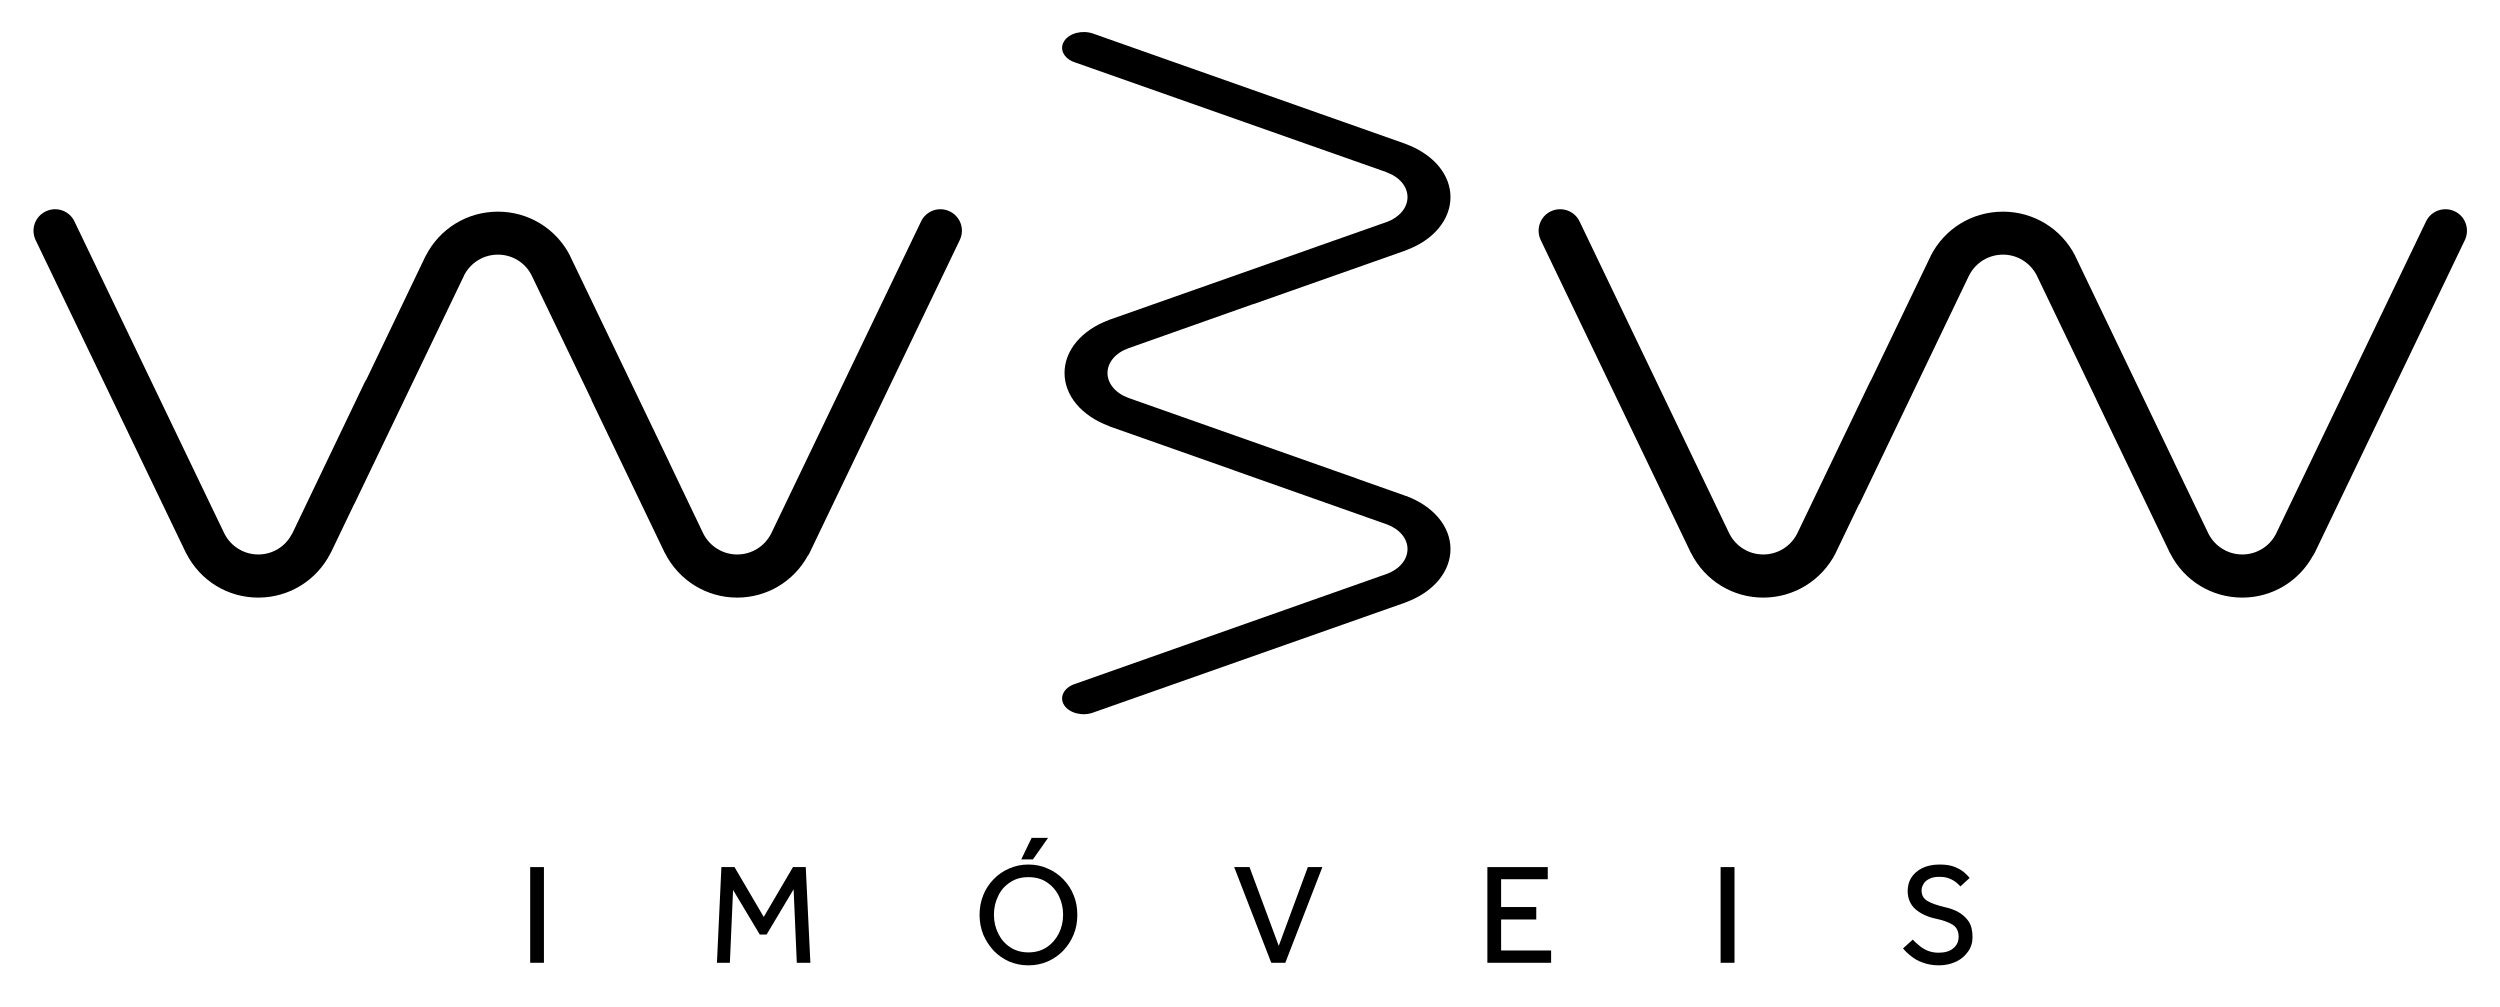
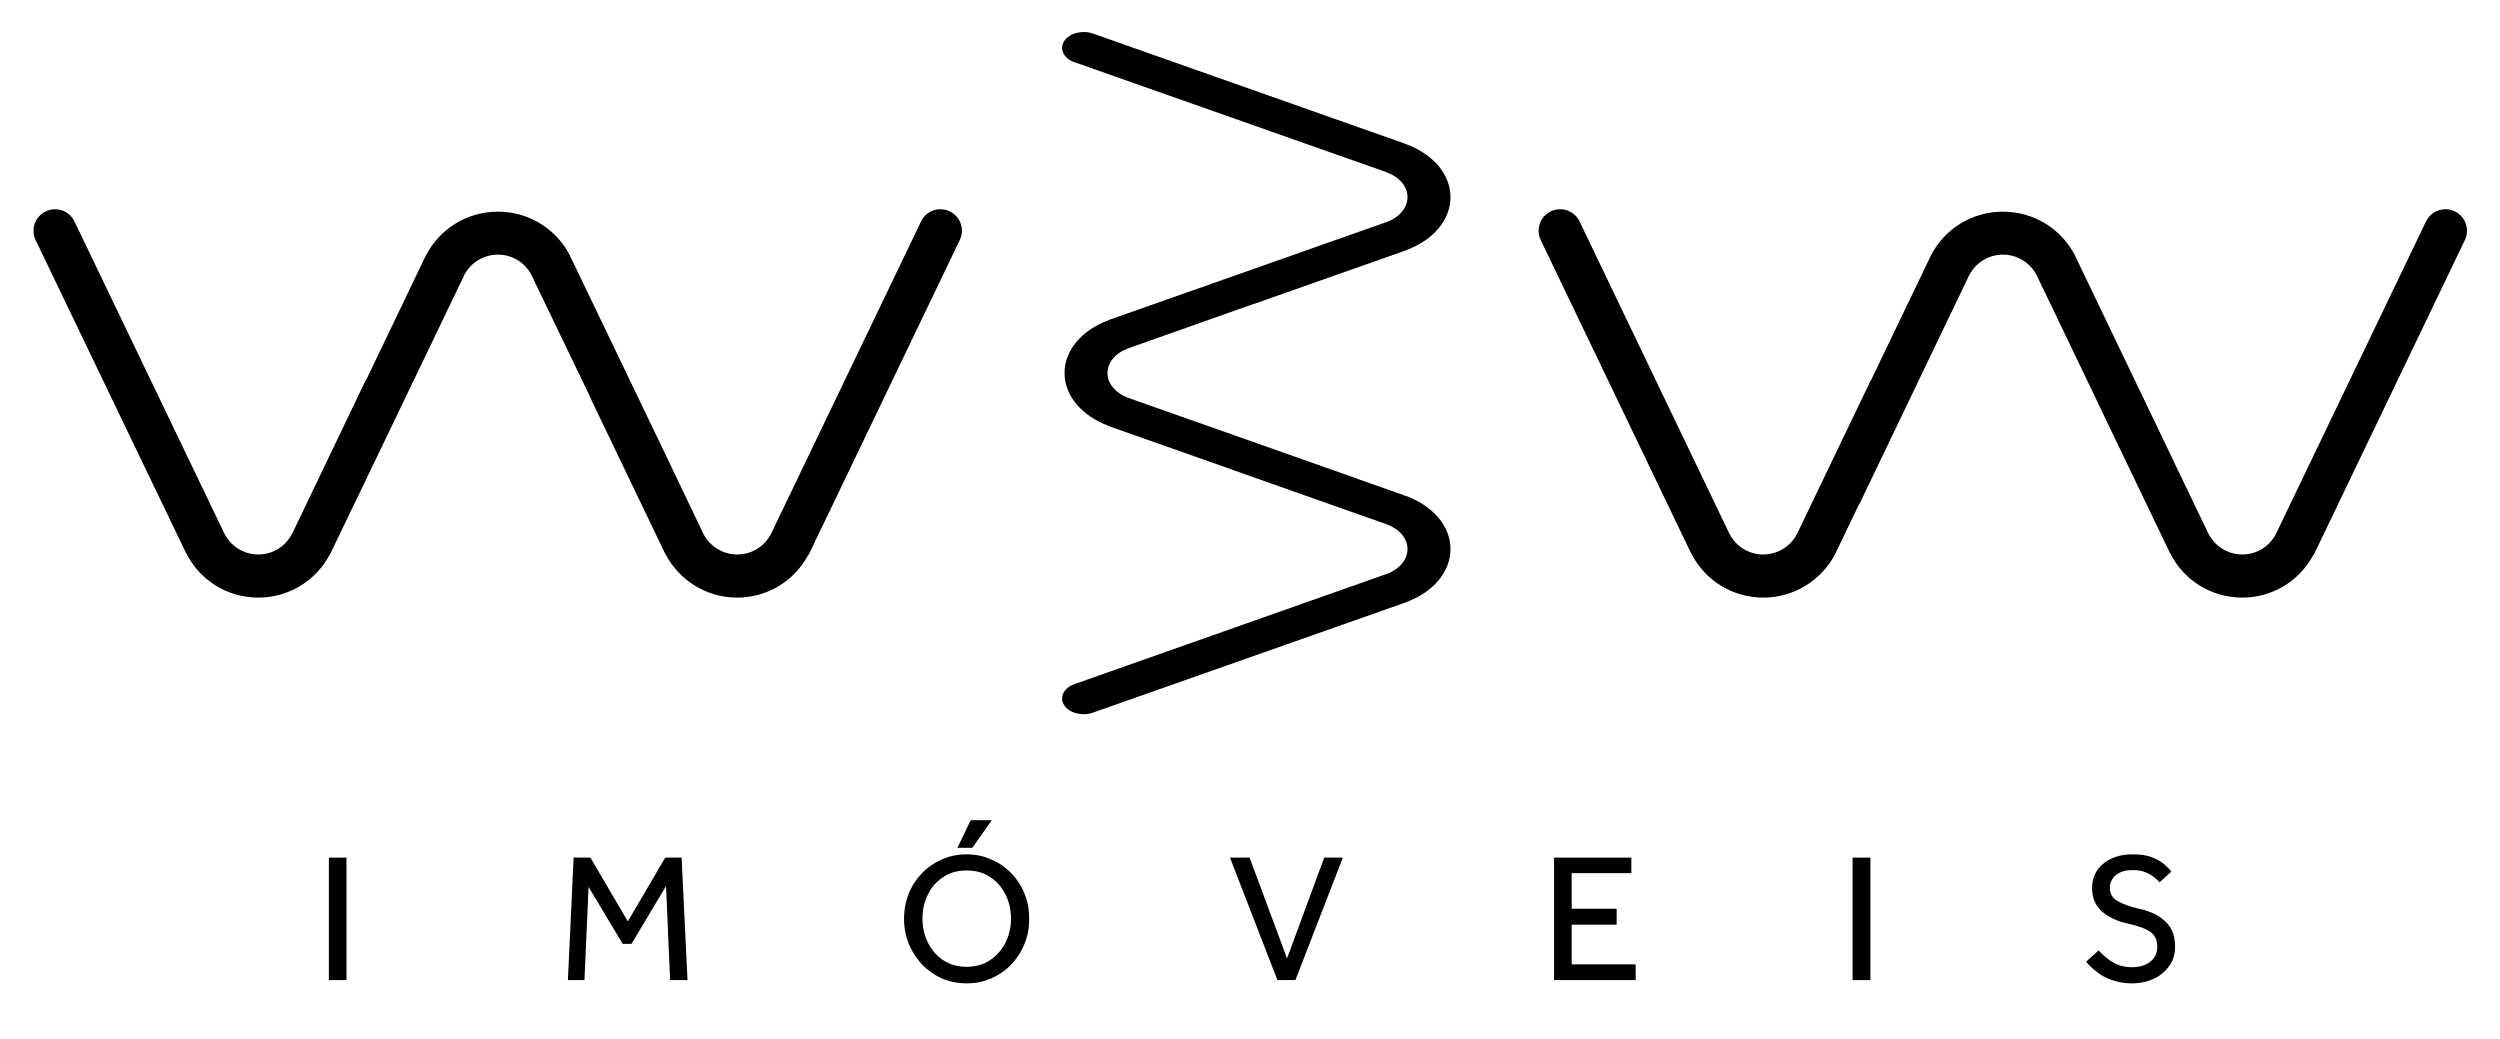
- <svg xmlns="http://www.w3.org/2000/svg" viewBox="68 70.5 156.5 63" fill="currentColor" aria-label="W3W Imóveis">
+ <svg xmlns="http://www.w3.org/2000/svg" viewBox="68 70.5 156.5 65" fill="currentColor" aria-label="W3W Imóveis">
  <path d="M 127.45 83.73 C 126.78 83.41 125.98 83.69 125.66 84.36 L 116.27 103.91 C 115.86 104.71 115.05 105.21 114.15 105.21 C 113.25 105.21 112.44 104.71 112.03 103.91 C 112.03 103.91 112.03 103.91 112.03 103.91 L 109.91 99.48 C 109.90 99.46 109.89 99.44 109.89 99.43 L 103.70 86.55 C 103.70 86.54 103.70 86.53 103.69 86.53 C 103.69 86.53 103.69 86.53 103.69 86.52 C 102.82 84.81 101.09 83.75 99.17 83.75 C 97.25 83.75 95.52 84.81 94.65 86.52 C 94.65 86.53 94.65 86.53 94.64 86.53 C 94.64 86.54 94.64 86.55 94.63 86.55 L 90.92 94.29 C 90.90 94.33 90.87 94.35 90.85 94.39 L 86.29 103.91 C 86.29 103.91 86.29 103.91 86.28 103.91 C 85.88 104.71 85.07 105.21 84.17 105.21 C 83.27 105.21 82.46 104.71 82.05 103.91 L 72.66 84.36 C 72.34 83.69 71.54 83.41 70.87 83.73 C 70.19 84.05 69.91 84.85 70.23 85.53 L 79.64 105.11 C 79.64 105.11 79.64 105.12 79.64 105.12 C 79.64 105.12 79.64 105.12 79.64 105.12 C 79.64 105.12 79.65 105.13 79.65 105.13 C 79.65 105.13 79.65 105.13 79.65 105.14 C 79.65 105.14 79.65 105.14 79.66 105.14 C 80.53 106.85 82.25 107.91 84.17 107.91 C 86.09 107.91 87.82 106.84 88.69 105.13 C 88.69 105.12 88.69 105.12 88.69 105.11 C 88.70 105.11 88.71 105.10 88.71 105.10 L 90.15 102.10 C 90.16 102.07 90.18 102.05 90.19 102.03 L 97.05 87.75 C 97.05 87.74 97.05 87.74 97.05 87.74 C 97.46 86.94 98.27 86.44 99.17 86.44 C 100.07 86.44 100.88 86.94 101.28 87.74 L 105.02 95.51 C 105.02 95.53 105.03 95.54 105.03 95.56 L 109.61 105.10 C 109.62 105.10 109.62 105.11 109.62 105.12 C 109.63 105.12 109.63 105.12 109.63 105.13 C 110.50 106.84 112.23 107.91 114.15 107.91 C 116.01 107.91 117.69 106.90 118.58 105.27 C 118.59 105.27 118.59 105.27 118.59 105.27 C 118.62 105.23 118.64 105.19 118.66 105.16 C 118.66 105.15 118.66 105.15 118.66 105.14 C 118.67 105.14 118.67 105.14 118.67 105.13 C 118.67 105.12 118.67 105.12 118.67 105.12 C 118.68 105.12 118.68 105.11 118.68 105.11 L 128.08 85.53 C 128.41 84.85 128.12 84.05 127.45 83.73 " />
  <path d="M 221.67 83.73 C 221 83.41 220.19 83.69 219.87 84.36 L 210.48 103.91 C 210.08 104.71 209.26 105.21 208.37 105.21 C 207.47 105.21 206.66 104.71 206.25 103.91 C 206.25 103.91 206.25 103.91 206.25 103.91 L 204.12 99.48 C 204.11 99.46 204.11 99.44 204.10 99.43 L 197.92 86.55 C 197.91 86.54 197.91 86.53 197.91 86.53 C 197.91 86.53 197.91 86.53 197.91 86.52 C 197.04 84.81 195.30 83.75 193.39 83.75 C 191.46 83.75 189.73 84.81 188.86 86.52 C 188.86 86.53 188.86 86.53 188.86 86.53 C 188.85 86.54 188.85 86.55 188.85 86.55 L 185.13 94.29 C 185.11 94.33 185.09 94.35 185.07 94.39 L 180.50 103.91 C 180.50 103.91 180.50 103.91 180.50 103.91 C 180.09 104.71 179.28 105.21 178.38 105.21 C 177.48 105.21 176.67 104.71 176.26 103.91 L 166.88 84.36 C 166.56 83.69 165.75 83.41 165.08 83.73 C 164.41 84.05 164.13 84.85 164.45 85.53 L 173.85 105.11 C 173.85 105.11 173.85 105.12 173.86 105.12 C 173.86 105.12 173.86 105.12 173.86 105.12 C 173.86 105.12 173.86 105.13 173.86 105.13 C 173.86 105.13 173.86 105.13 173.87 105.14 C 173.87 105.14 173.87 105.14 173.87 105.14 C 174.74 106.85 176.47 107.91 178.38 107.91 C 180.30 107.91 182.03 106.84 182.91 105.13 C 182.91 105.12 182.91 105.12 182.91 105.11 C 182.91 105.11 182.92 105.10 182.92 105.10 L 184.36 102.10 C 184.38 102.07 184.40 102.05 184.41 102.03 L 191.26 87.75 C 191.26 87.74 191.26 87.74 191.27 87.74 C 191.67 86.94 192.49 86.44 193.39 86.44 C 194.28 86.44 195.09 86.94 195.50 87.74 L 199.23 95.51 C 199.24 95.53 199.24 95.54 199.25 95.56 L 203.83 105.10 C 203.83 105.10 203.83 105.11 203.84 105.12 C 203.84 105.12 203.84 105.12 203.85 105.13 C 204.71 106.84 206.44 107.91 208.37 107.91 C 210.23 107.91 211.91 106.90 212.80 105.27 C 212.80 105.27 212.80 105.27 212.81 105.27 C 212.83 105.23 212.85 105.19 212.87 105.16 C 212.87 105.15 212.88 105.15 212.88 105.14 C 212.88 105.14 212.89 105.14 212.89 105.13 C 212.89 105.12 212.89 105.12 212.89 105.12 C 212.89 105.12 212.90 105.11 212.90 105.11 L 222.30 85.53 C 222.62 84.85 222.34 84.05 221.67 83.73 " />
  <path d="M 134.62 73.07 C 134.30 73.56 134.58 74.15 135.25 74.39 L 154.80 81.28 C 154.80 81.29 154.80 81.29 154.81 81.29 C 155.61 81.58 156.11 82.18 156.11 82.84 C 156.11 83.50 155.61 84.10 154.81 84.40 C 154.80 84.40 154.80 84.40 154.80 84.40 L 150.37 85.96 C 150.36 85.97 150.34 85.97 150.32 85.98 L 137.44 90.52 C 137.43 90.52 137.43 90.53 137.42 90.53 C 137.42 90.53 137.42 90.53 137.42 90.53 C 135.70 91.17 134.64 92.44 134.64 93.85 C 134.64 95.26 135.70 96.53 137.42 97.17 C 137.42 97.17 137.42 97.17 137.43 97.18 C 137.44 97.18 137.44 97.19 137.45 97.19 L 145.19 99.92 C 145.22 99.93 145.25 99.95 145.29 99.96 L 154.80 103.32 C 154.80 103.32 154.81 103.32 154.81 103.32 C 155.61 103.62 156.11 104.21 156.11 104.87 C 156.11 105.53 155.61 106.13 154.81 106.43 C 154.80 106.43 154.80 106.43 154.80 106.43 L 135.25 113.33 C 134.58 113.57 134.30 114.16 134.62 114.65 C 134.94 115.14 135.75 115.35 136.42 115.11 L 156.00 108.21 C 156.01 108.21 156.01 108.20 156.01 108.20 C 156.01 108.20 156.01 108.20 156.02 108.20 C 156.02 108.20 156.02 108.20 156.02 108.20 C 156.03 108.20 156.03 108.20 156.03 108.19 C 156.03 108.19 156.04 108.19 156.04 108.19 L 156.04 108.19 C 157.75 107.55 158.80 106.28 158.80 104.87 C 158.80 103.46 157.74 102.19 156.03 101.55 C 156.02 101.55 156.01 101.55 156.01 101.55 C 156.00 101.55 156.00 101.54 155.99 101.54 L 152.99 100.48 C 152.96 100.47 152.95 100.46 152.92 100.45 L 138.64 95.41 C 138.64 95.41 138.64 95.41 138.64 95.41 C 137.83 95.11 137.33 94.51 137.33 93.85 C 137.33 93.19 137.83 92.59 138.64 92.30 L 146.41 89.55 C 146.42 89.55 146.44 89.55 146.46 89.54 L 155.99 86.18 C 156.00 86.17 156.00 86.17 156.01 86.17 C 156.01 86.17 156.02 86.17 156.03 86.16 C 157.74 85.53 158.80 84.25 158.80 82.84 C 158.80 81.47 157.80 80.24 156.17 79.58 C 156.17 79.58 156.17 79.58 156.16 79.58 C 156.13 79.56 156.09 79.55 156.05 79.53 C 156.05 79.53 156.04 79.53 156.04 79.53 C 156.03 79.53 156.03 79.52 156.02 79.52 C 156.02 79.52 156.02 79.52 156.01 79.52 C 156.01 79.51 156.01 79.51 156.00 79.51 L 136.42 72.60 C 135.75 72.37 134.94 72.57 134.62 73.07 " />
-   <path d="M 101.19 124.78 L 102.05 124.78 L 102.05 130.77 L 101.19 130.77 Z M 101.19 124.78 " />
-   <path d="M 112.88 130.77 L 113.16 124.78 L 113.98 124.78 L 115.81 127.90 L 117.64 124.78 L 118.44 124.78 L 118.73 130.77 L 117.88 130.77 L 117.68 126.17 L 115.99 129.00 L 115.56 129.00 L 113.89 126.21 L 113.69 130.77 Z M 112.88 130.77 " />
-   <path d="M 131.93 124.30 L 132.58 122.95 L 133.61 122.95 L 132.66 124.30 Z M 132.38 130.12 C 132.82 130.12 133.20 130.01 133.52 129.80 C 133.85 129.58 134.10 129.29 134.28 128.94 C 134.46 128.58 134.55 128.19 134.55 127.76 C 134.55 127.33 134.46 126.94 134.28 126.58 C 134.10 126.22 133.85 125.94 133.53 125.73 C 133.21 125.51 132.82 125.41 132.38 125.41 C 131.94 125.41 131.56 125.51 131.24 125.73 C 130.91 125.94 130.66 126.22 130.49 126.58 C 130.31 126.94 130.22 127.33 130.22 127.76 C 130.22 128.19 130.31 128.58 130.49 128.94 C 130.66 129.29 130.91 129.58 131.24 129.80 C 131.56 130.01 131.94 130.12 132.38 130.12 M 132.38 130.93 C 131.95 130.93 131.55 130.85 131.17 130.69 C 130.80 130.52 130.48 130.30 130.20 130.01 C 129.93 129.71 129.71 129.38 129.55 129.00 C 129.40 128.62 129.32 128.21 129.32 127.77 C 129.32 127.33 129.40 126.92 129.55 126.54 C 129.70 126.16 129.92 125.83 130.20 125.54 C 130.48 125.25 130.80 125.03 131.17 124.87 C 131.55 124.70 131.95 124.62 132.38 124.62 C 132.81 124.62 133.21 124.70 133.58 124.87 C 133.96 125.03 134.28 125.25 134.56 125.54 C 134.84 125.83 135.06 126.16 135.21 126.54 C 135.37 126.92 135.44 127.33 135.44 127.77 C 135.44 128.21 135.37 128.62 135.21 129.00 C 135.06 129.38 134.84 129.71 134.56 130.01 C 134.28 130.30 133.96 130.52 133.58 130.69 C 133.21 130.85 132.81 130.93 132.38 130.93 " />
-   <path d="M 147.58 130.77 L 145.26 124.78 L 146.22 124.78 L 148.05 129.71 L 149.87 124.78 L 150.78 124.78 L 148.46 130.77 Z M 147.58 130.77 " />
-   <path d="M 161.11 130.77 L 161.11 124.78 L 164.89 124.78 L 164.89 125.54 L 161.97 125.54 L 161.97 127.28 L 164.17 127.28 L 164.17 128.06 L 161.97 128.06 L 161.97 130.00 L 165.10 130.00 L 165.10 130.77 Z M 161.11 130.77 " />
-   <path d="M 175.71 124.78 L 176.58 124.78 L 176.58 130.77 L 175.71 130.77 Z M 175.71 124.78 " />
-   <path d="M 187.13 129.87 L 187.74 129.32 C 187.85 129.44 187.99 129.57 188.14 129.69 C 188.29 129.82 188.46 129.92 188.66 130.01 C 188.86 130.09 189.09 130.14 189.35 130.14 C 189.75 130.14 190.06 130.05 190.28 129.86 C 190.50 129.68 190.61 129.44 190.61 129.14 C 190.61 128.80 190.49 128.55 190.24 128.39 C 189.99 128.23 189.62 128.10 189.14 128 C 188.64 127.89 188.22 127.69 187.90 127.41 C 187.58 127.12 187.42 126.74 187.42 126.27 C 187.42 125.98 187.49 125.70 187.64 125.45 C 187.79 125.21 188.02 125.00 188.32 124.85 C 188.62 124.70 188.98 124.62 189.42 124.62 C 189.82 124.62 190.14 124.67 190.39 124.78 C 190.65 124.89 190.84 125.00 190.99 125.14 C 191.13 125.27 191.23 125.37 191.30 125.46 L 190.72 125.99 C 190.67 125.93 190.59 125.85 190.48 125.76 C 190.36 125.66 190.22 125.57 190.04 125.50 C 189.86 125.42 189.64 125.39 189.39 125.39 C 189.14 125.39 188.93 125.43 188.77 125.52 C 188.60 125.60 188.48 125.71 188.41 125.84 C 188.33 125.97 188.29 126.10 188.29 126.24 C 188.29 126.53 188.41 126.76 188.66 126.90 C 188.91 127.05 189.26 127.17 189.71 127.28 C 190.01 127.34 190.30 127.44 190.57 127.58 C 190.83 127.73 191.06 127.92 191.23 128.17 C 191.40 128.42 191.48 128.75 191.48 129.16 C 191.48 129.50 191.39 129.81 191.20 130.07 C 191.02 130.33 190.77 130.55 190.45 130.70 C 190.13 130.85 189.77 130.93 189.37 130.93 C 189 130.93 188.67 130.87 188.37 130.76 C 188.08 130.66 187.83 130.52 187.63 130.35 C 187.42 130.19 187.26 130.03 187.13 129.87 " />
+   <g transform="translate(146.2 126.9) scale(1.28) translate(-146.2 -126.9)">
+     <path d="M 101.19 124.78 L 102.05 124.78 L 102.05 130.77 L 101.19 130.77 Z M 101.19 124.78 " />
+     <path d="M 112.88 130.77 L 113.16 124.78 L 113.98 124.78 L 115.81 127.90 L 117.64 124.78 L 118.44 124.78 L 118.73 130.77 L 117.88 130.77 L 117.68 126.17 L 115.99 129.00 L 115.56 129.00 L 113.89 126.21 L 113.69 130.77 Z M 112.88 130.77 " />
+     <path d="M 131.93 124.30 L 132.58 122.95 L 133.61 122.95 L 132.66 124.30 Z M 132.38 130.12 C 132.82 130.12 133.20 130.01 133.52 129.80 C 133.85 129.58 134.10 129.29 134.28 128.94 C 134.46 128.58 134.55 128.19 134.55 127.76 C 134.55 127.33 134.46 126.94 134.28 126.58 C 134.10 126.22 133.85 125.94 133.53 125.73 C 133.21 125.51 132.82 125.41 132.38 125.41 C 131.94 125.41 131.56 125.51 131.24 125.73 C 130.91 125.94 130.66 126.22 130.49 126.58 C 130.31 126.94 130.22 127.33 130.22 127.76 C 130.22 128.19 130.31 128.58 130.49 128.94 C 130.66 129.29 130.91 129.58 131.24 129.80 C 131.56 130.01 131.94 130.12 132.38 130.12 M 132.38 130.93 C 131.95 130.93 131.55 130.85 131.17 130.69 C 130.80 130.52 130.48 130.30 130.20 130.01 C 129.93 129.71 129.71 129.38 129.55 129.00 C 129.40 128.62 129.32 128.21 129.32 127.77 C 129.32 127.33 129.40 126.92 129.55 126.54 C 129.70 126.16 129.92 125.83 130.20 125.54 C 130.48 125.25 130.80 125.03 131.17 124.87 C 131.55 124.70 131.95 124.62 132.38 124.62 C 132.81 124.62 133.21 124.70 133.58 124.87 C 133.96 125.03 134.28 125.25 134.56 125.54 C 134.84 125.83 135.06 126.16 135.21 126.54 C 135.37 126.92 135.44 127.33 135.44 127.77 C 135.44 128.21 135.37 128.62 135.21 129.00 C 135.06 129.38 134.84 129.71 134.56 130.01 C 134.28 130.30 133.96 130.52 133.58 130.69 C 133.21 130.85 132.81 130.93 132.38 130.93 " />
+     <path d="M 147.58 130.77 L 145.26 124.78 L 146.22 124.78 L 148.05 129.71 L 149.87 124.78 L 150.78 124.78 L 148.46 130.77 Z M 147.58 130.77 " />
+     <path d="M 161.11 130.77 L 161.11 124.78 L 164.89 124.78 L 164.89 125.54 L 161.97 125.54 L 161.97 127.28 L 164.17 127.28 L 164.17 128.06 L 161.97 128.06 L 161.97 130.00 L 165.10 130.00 L 165.10 130.77 Z M 161.11 130.77 " />
+     <path d="M 175.71 124.78 L 176.58 124.78 L 176.58 130.77 L 175.71 130.77 Z M 175.71 124.78 " />
+     <path d="M 187.13 129.87 L 187.74 129.32 C 187.85 129.44 187.99 129.57 188.14 129.69 C 188.29 129.82 188.46 129.92 188.66 130.01 C 188.86 130.09 189.09 130.14 189.35 130.14 C 189.75 130.14 190.06 130.05 190.28 129.86 C 190.50 129.68 190.61 129.44 190.61 129.14 C 190.61 128.80 190.49 128.55 190.24 128.39 C 189.99 128.23 189.62 128.10 189.14 128 C 188.64 127.89 188.22 127.69 187.90 127.41 C 187.58 127.12 187.42 126.74 187.42 126.27 C 187.42 125.98 187.49 125.70 187.64 125.45 C 187.79 125.21 188.02 125.00 188.32 124.85 C 188.62 124.70 188.98 124.62 189.42 124.62 C 189.82 124.62 190.14 124.67 190.39 124.78 C 190.65 124.89 190.84 125.00 190.99 125.14 C 191.13 125.27 191.23 125.37 191.30 125.46 L 190.72 125.99 C 190.67 125.93 190.59 125.85 190.48 125.76 C 190.36 125.66 190.22 125.57 190.04 125.50 C 189.86 125.42 189.64 125.39 189.39 125.39 C 189.14 125.39 188.93 125.43 188.77 125.52 C 188.60 125.60 188.48 125.71 188.41 125.84 C 188.33 125.97 188.29 126.10 188.29 126.24 C 188.29 126.53 188.41 126.76 188.66 126.90 C 188.91 127.05 189.26 127.17 189.71 127.28 C 190.01 127.34 190.30 127.44 190.57 127.58 C 190.83 127.73 191.06 127.92 191.23 128.17 C 191.40 128.42 191.48 128.75 191.48 129.16 C 191.48 129.50 191.39 129.81 191.20 130.07 C 191.02 130.33 190.77 130.55 190.45 130.70 C 190.13 130.85 189.77 130.93 189.37 130.93 C 189 130.93 188.67 130.87 188.37 130.76 C 188.08 130.66 187.83 130.52 187.63 130.35 C 187.42 130.19 187.26 130.03 187.13 129.87 " />
+   </g>
</svg>
